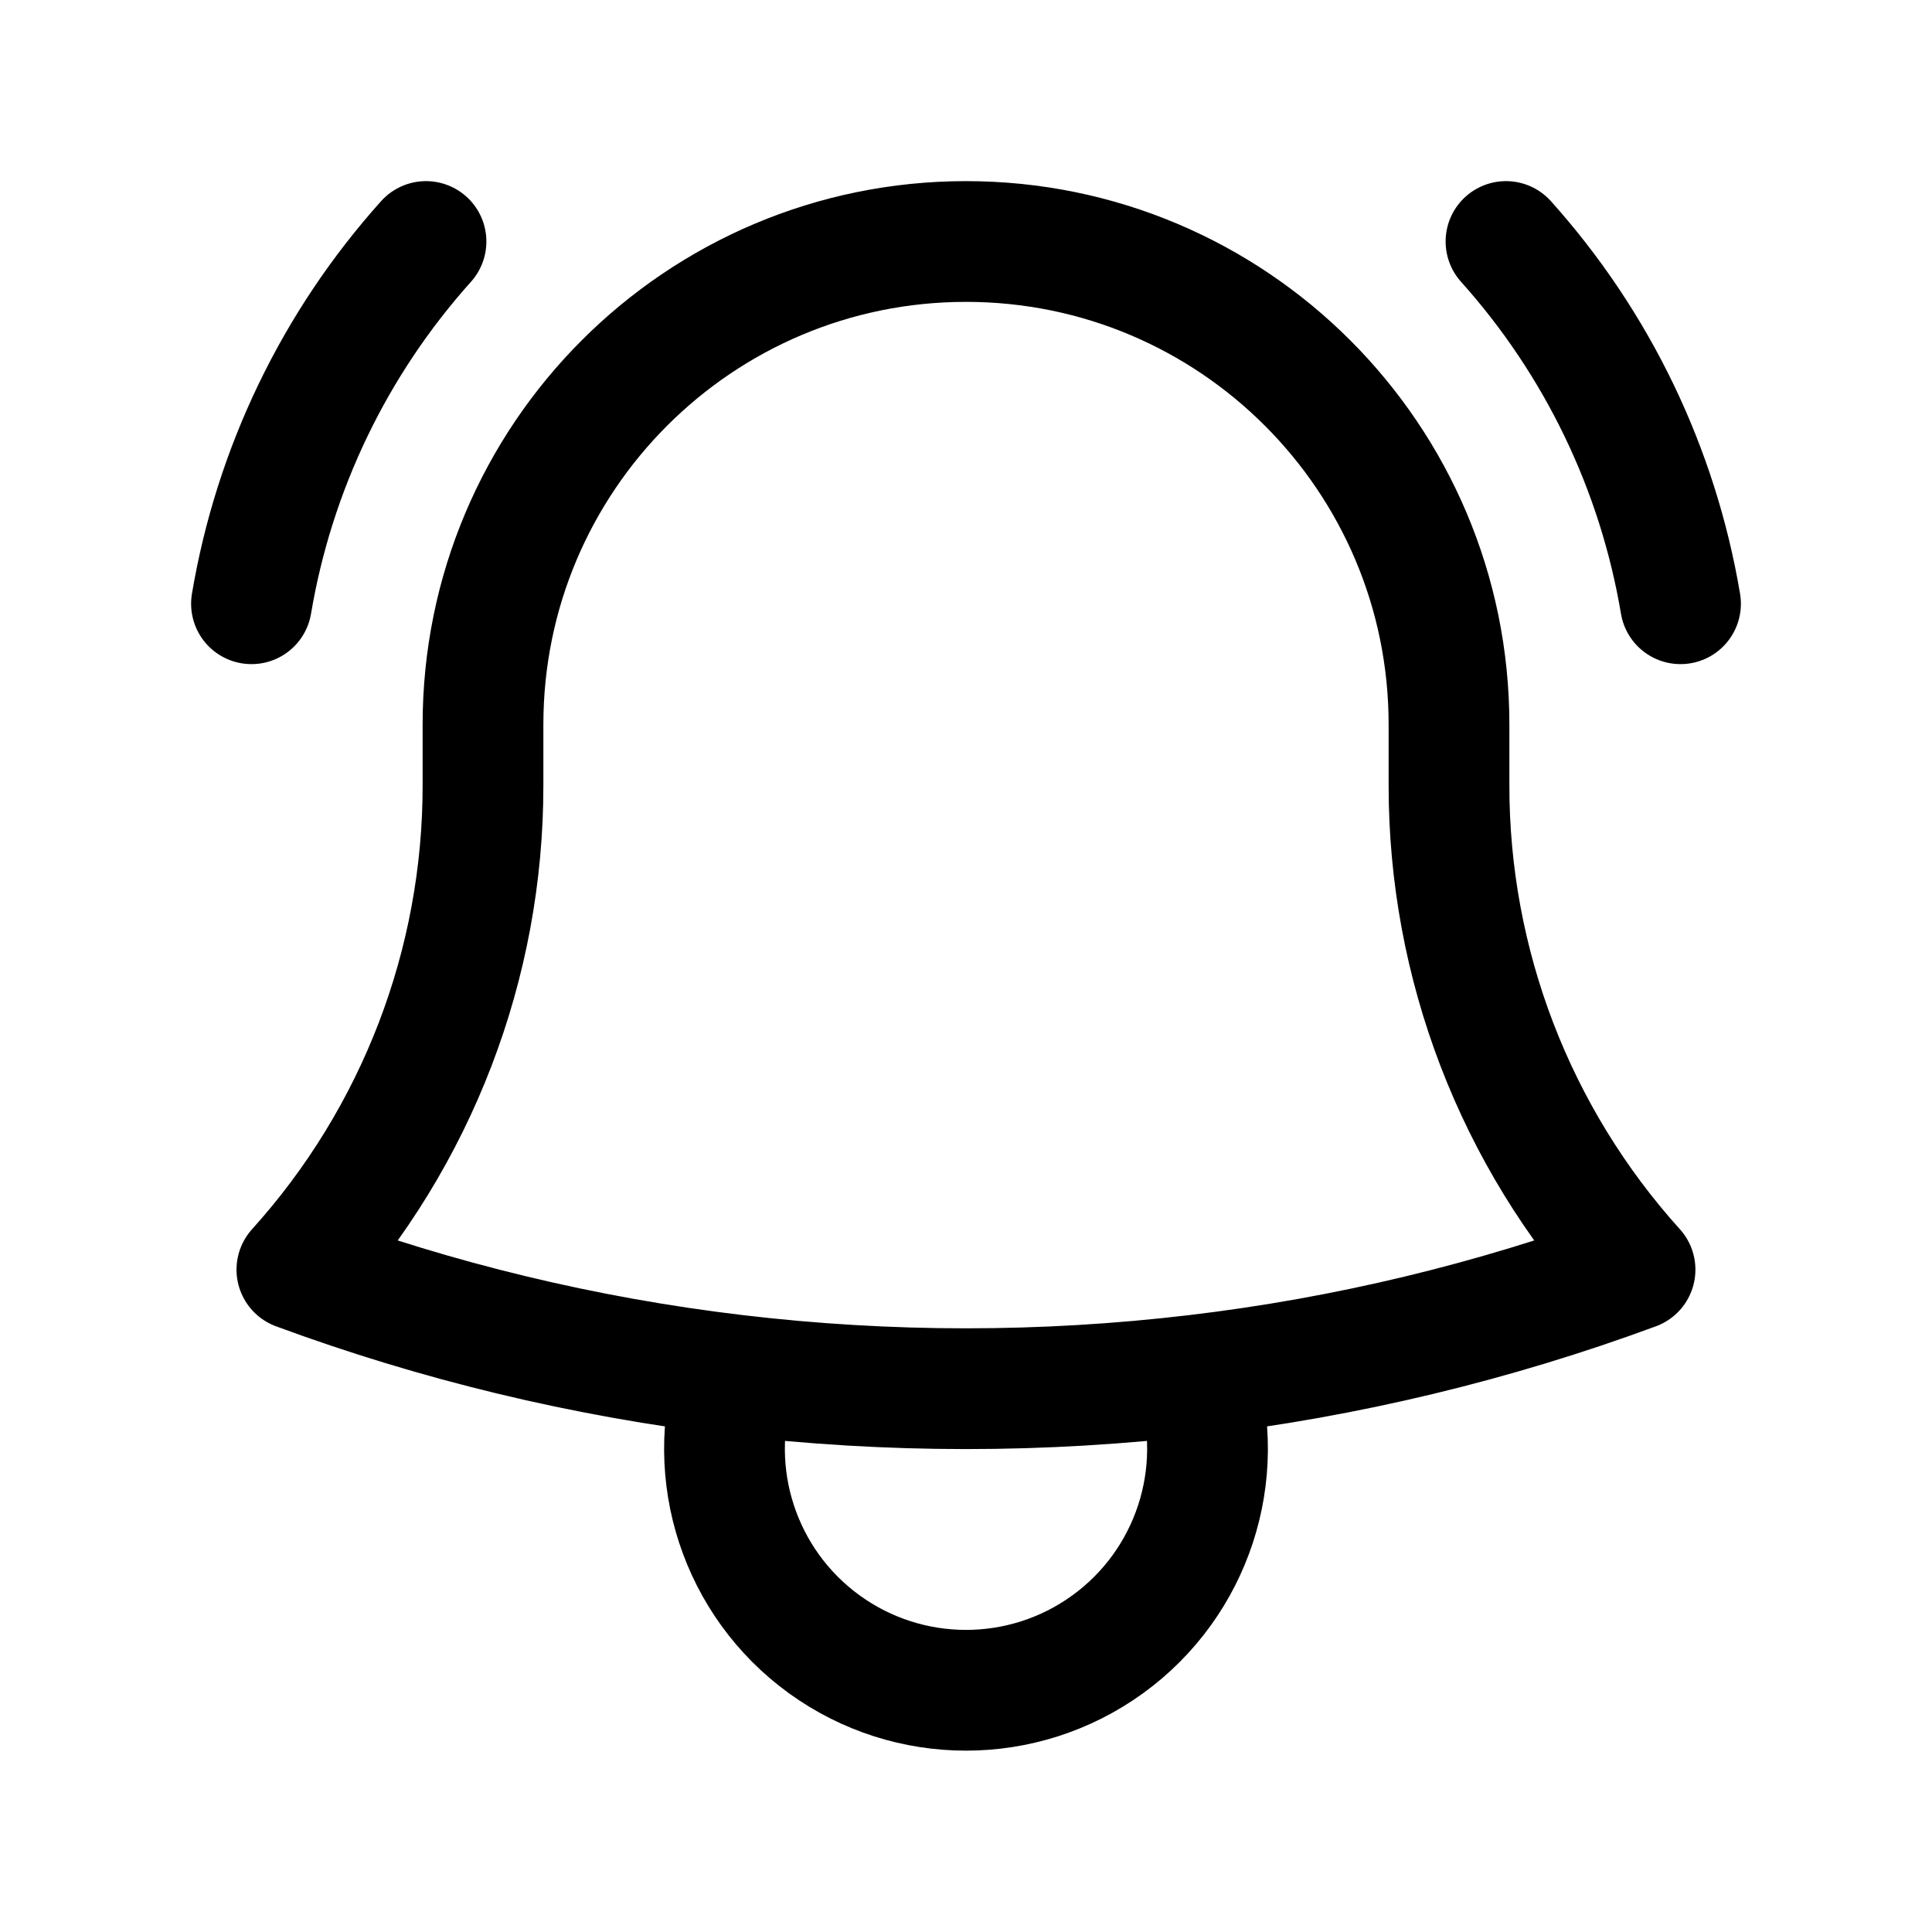
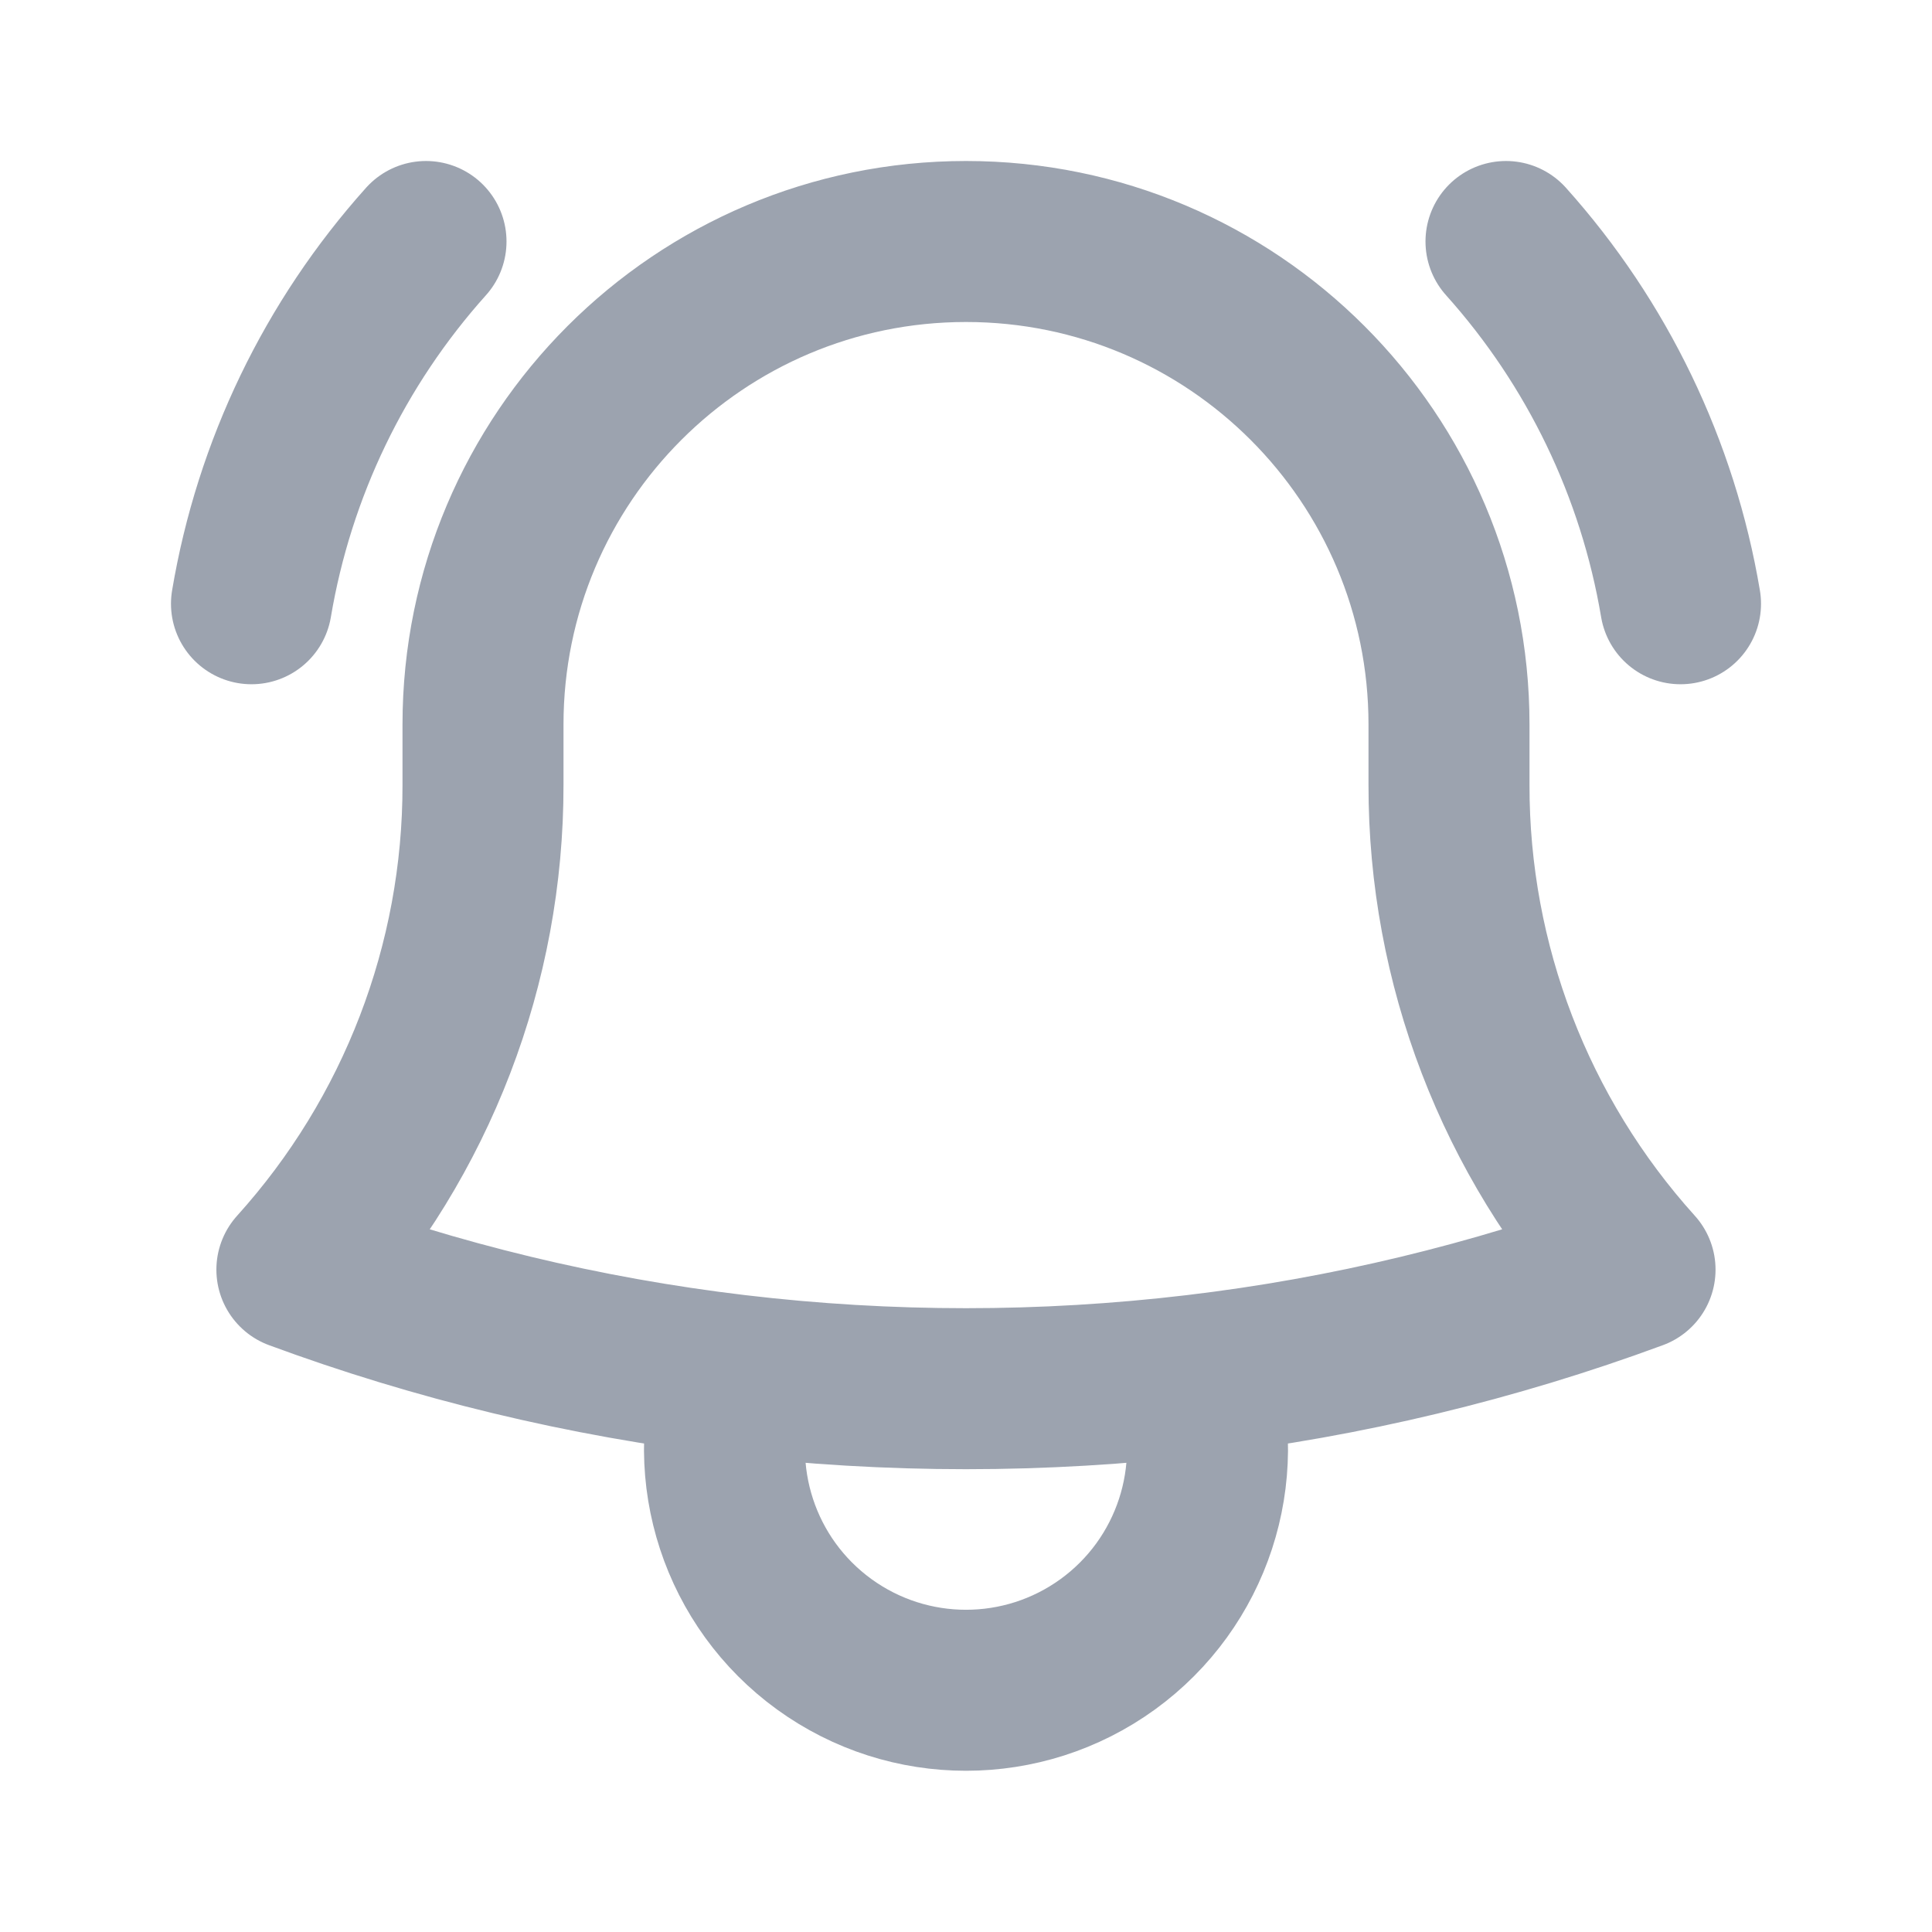
- <svg xmlns="http://www.w3.org/2000/svg" fill="none" viewBox="0 0 24 24" stroke-width="1.5" stroke="currentColor" class="w-6 h-6">
+ <svg xmlns="http://www.w3.org/2000/svg" fill="none" viewBox="0 0 24 24" stroke="#9CA3AF" stroke-width="2">
  <path stroke-linecap="round" stroke-linejoin="round" d="M14.857 17.082a23.848 23.848 0 005.454-1.31A8.967 8.967 0 0118 9.75v-.7V9A6 6 0 006 9v.75a8.967 8.967 0 01-2.312 6.022c1.733.64 3.56 1.085 5.455 1.31m5.714 0a24.255 24.255 0 01-5.714 0m5.714 0a3 3 0 11-5.714 0M3.124 7.5A8.969 8.969 0 015.292 3m13.416 0a8.969 8.969 0 012.168 4.5" />
</svg>
